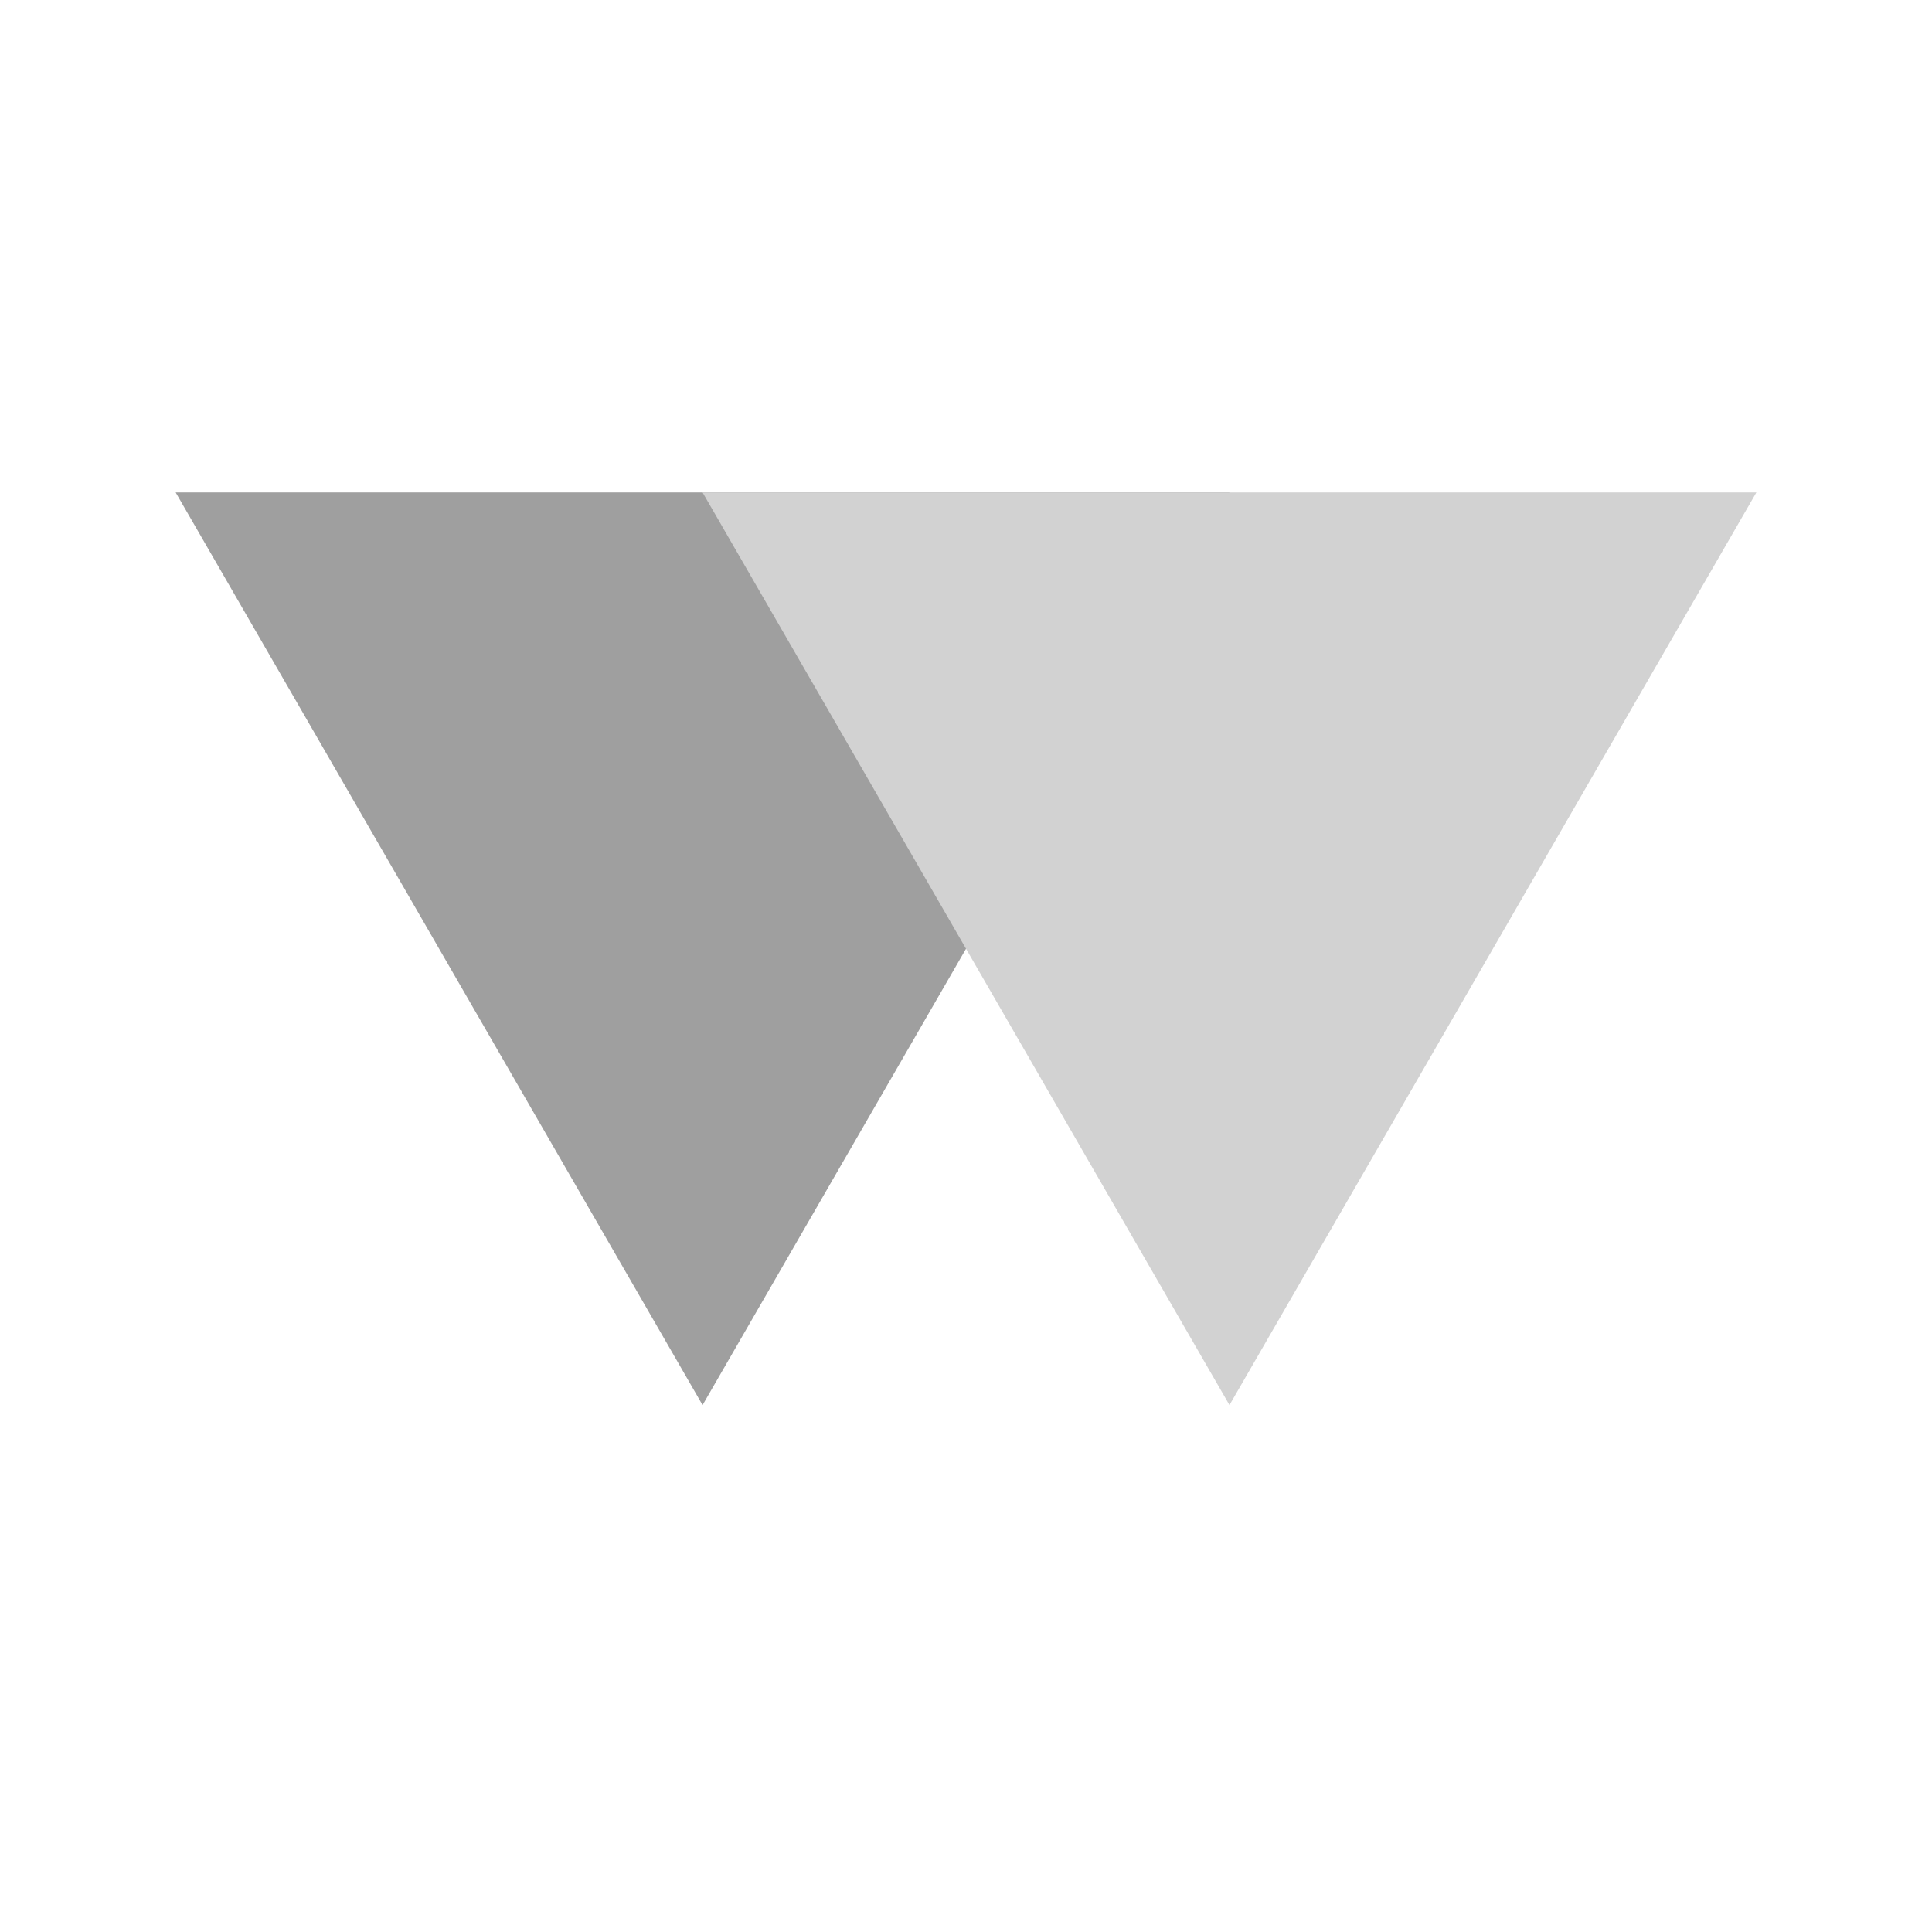
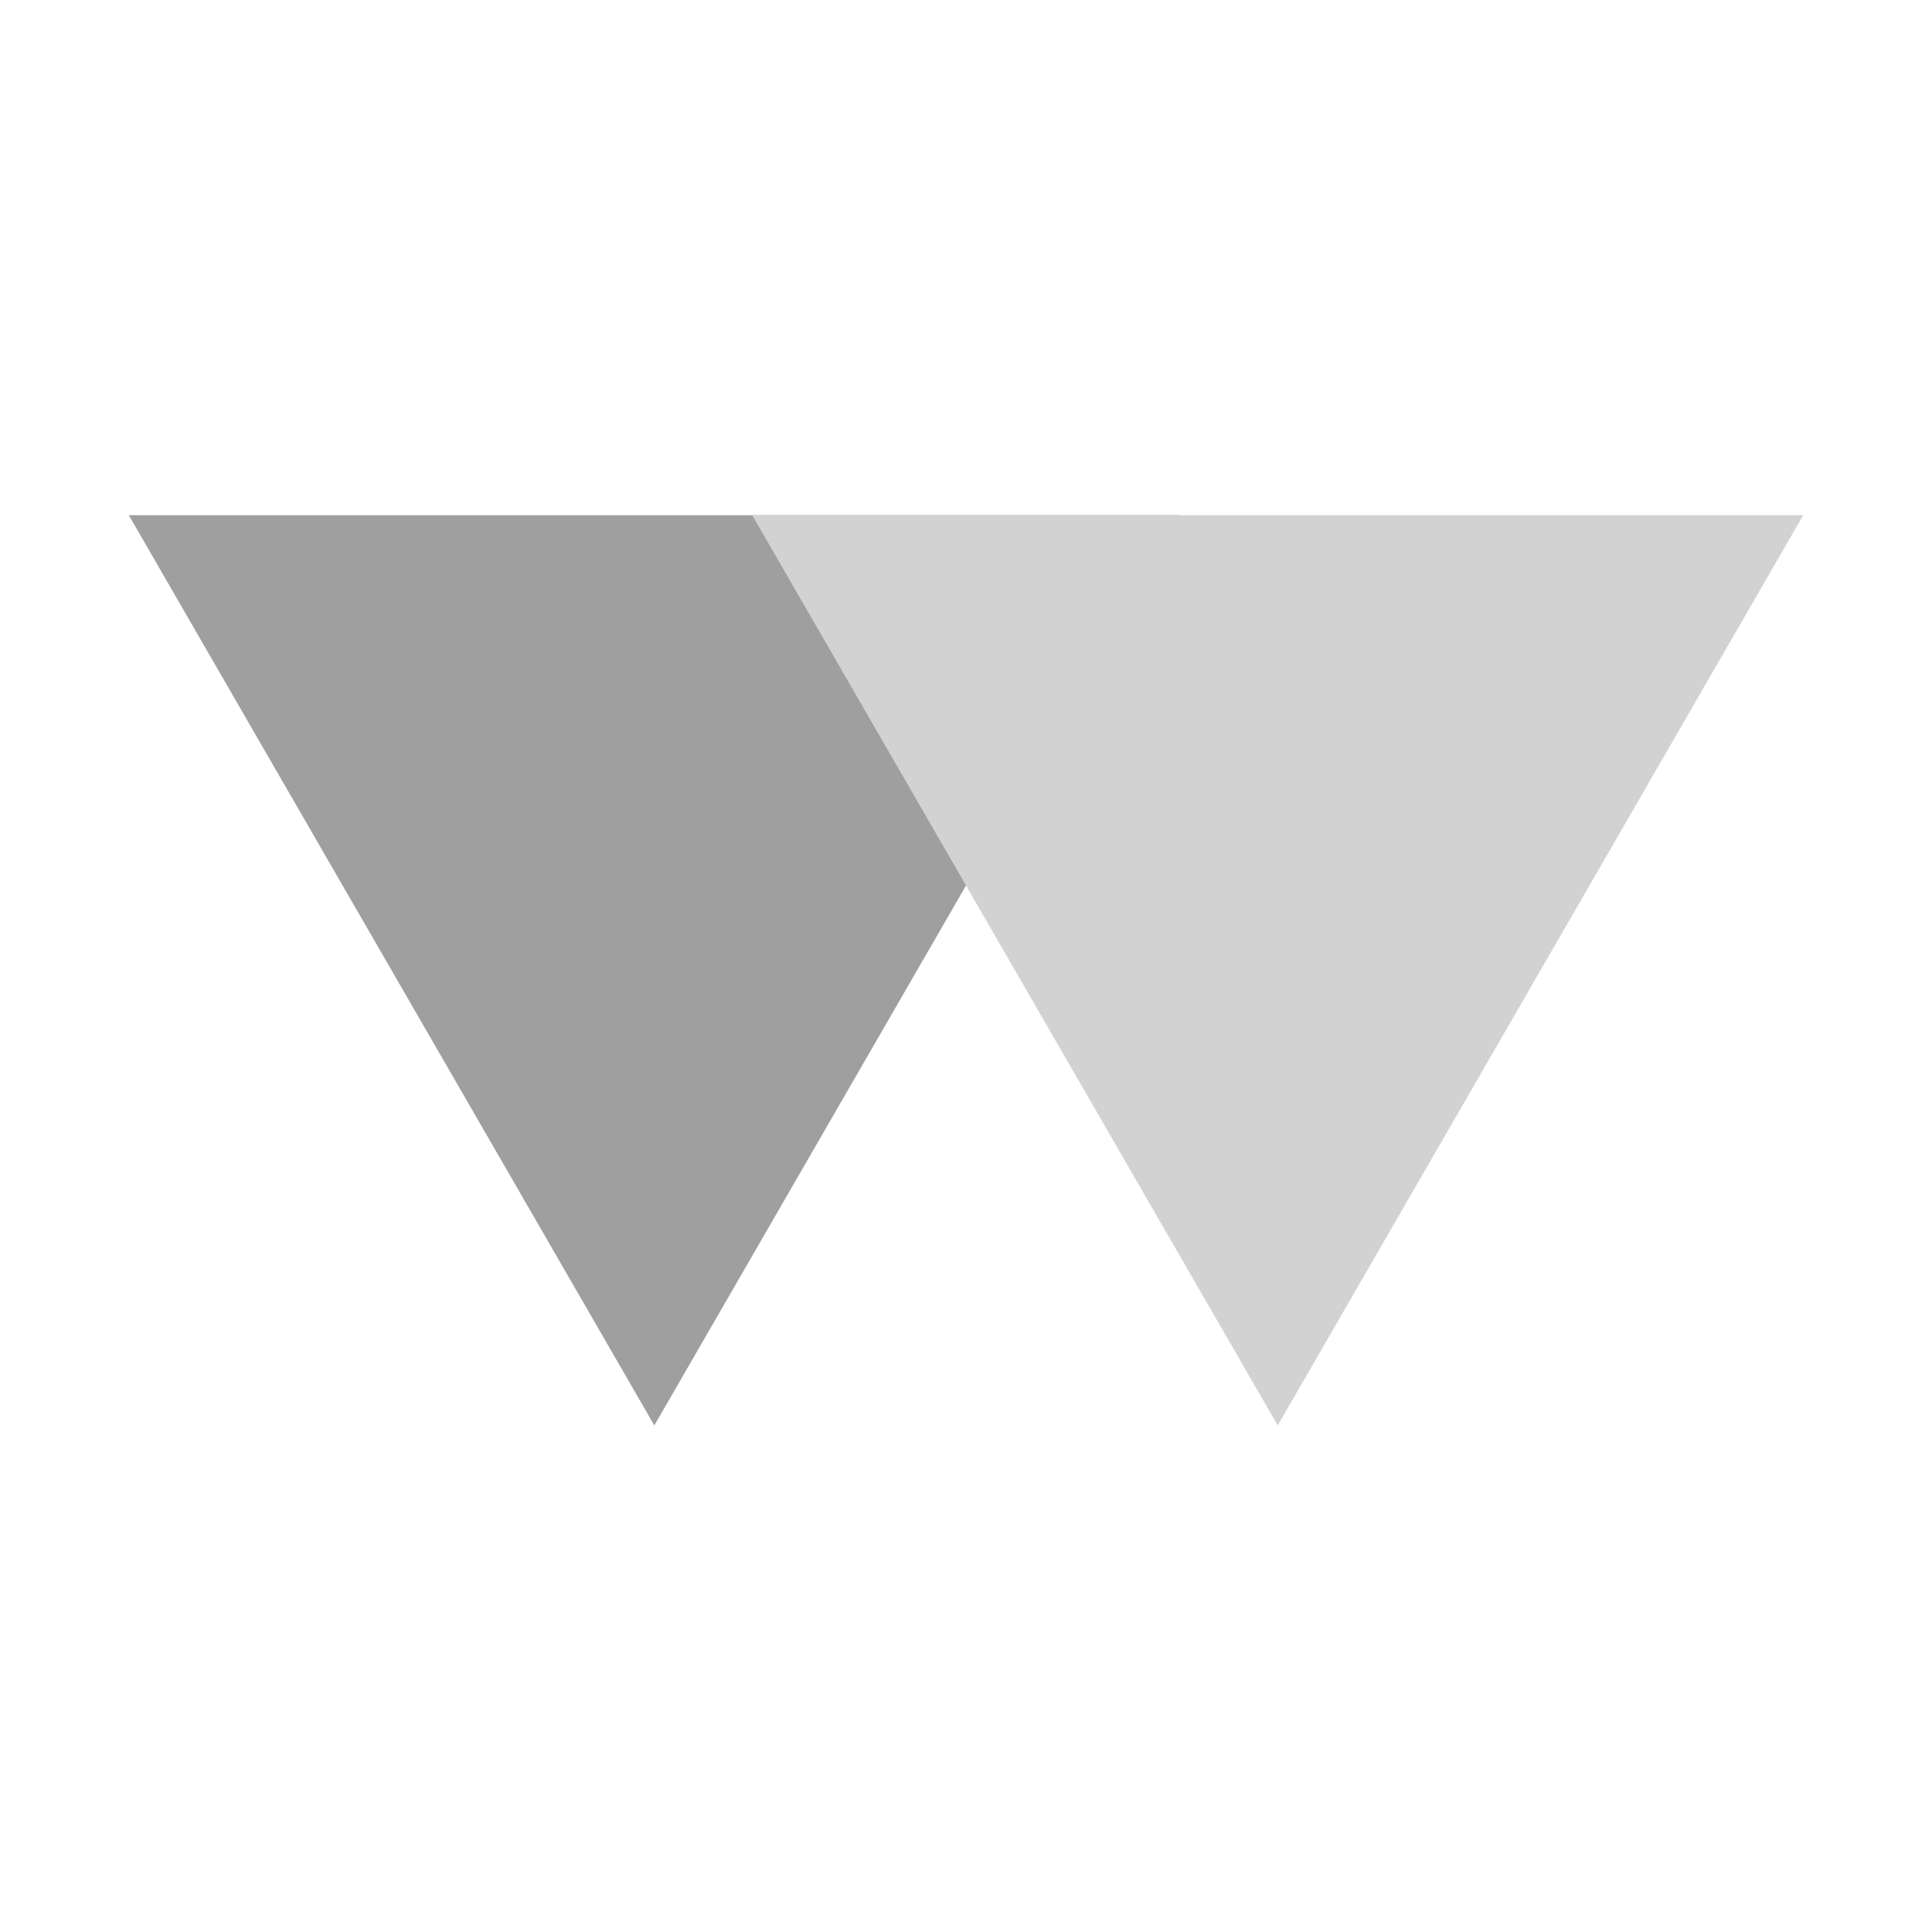
- <svg xmlns="http://www.w3.org/2000/svg" width="22" height="22" id="svg2" version="1.1">
+ <svg xmlns="http://www.w3.org/2000/svg" width="15" height="15" id="svg2" version="1.1">
  <defs id="defs4" />
-   <g id="layer1" transform="translate(0,-1030.362)">
-     <path style="fill:#9f9f9f;fill-opacity:1;fill-rule:nonzero;stroke:none" id="path3018-5-2" d="m 18.12,5 -22.679,13.094 0,-26.188 z" transform="matrix(0.3968345,-0.2291125,0.2291125,0.3968345,5.663917,1038.137)" />
-     <path style="fill:#d2d2d2;fill-opacity:1;fill-rule:nonzero;stroke:none" id="path3018" d="m 18.12,5 -22.679,13.094 0,-26.188 z" transform="matrix(0.3968345,-0.2291125,0.2291125,0.3968345,11.66388,1038.137)" />
+   <g id="layer1" transform="translate(0,-1037.362)">
+     <path style="fill:#9f9f9f;fill-opacity:1;fill-rule:nonzero;stroke:none" id="path3018-5-2" d="m 18.12,5 -22.679,13.094 0,-26.188 z" transform="matrix(0.2698475,-0.1557965,0.1557965,0.2698475,3.491464,1042.836)" />
+     <path style="fill:#d2d2d2;fill-opacity:1;fill-rule:nonzero;stroke:none" id="path3018" d="m 18.12,5 -22.679,13.094 0,-26.188 z" transform="matrix(0.2698475,-0.1557965,0.1557965,0.2698475,8.331486,1042.836)" />
  </g>
</svg>
